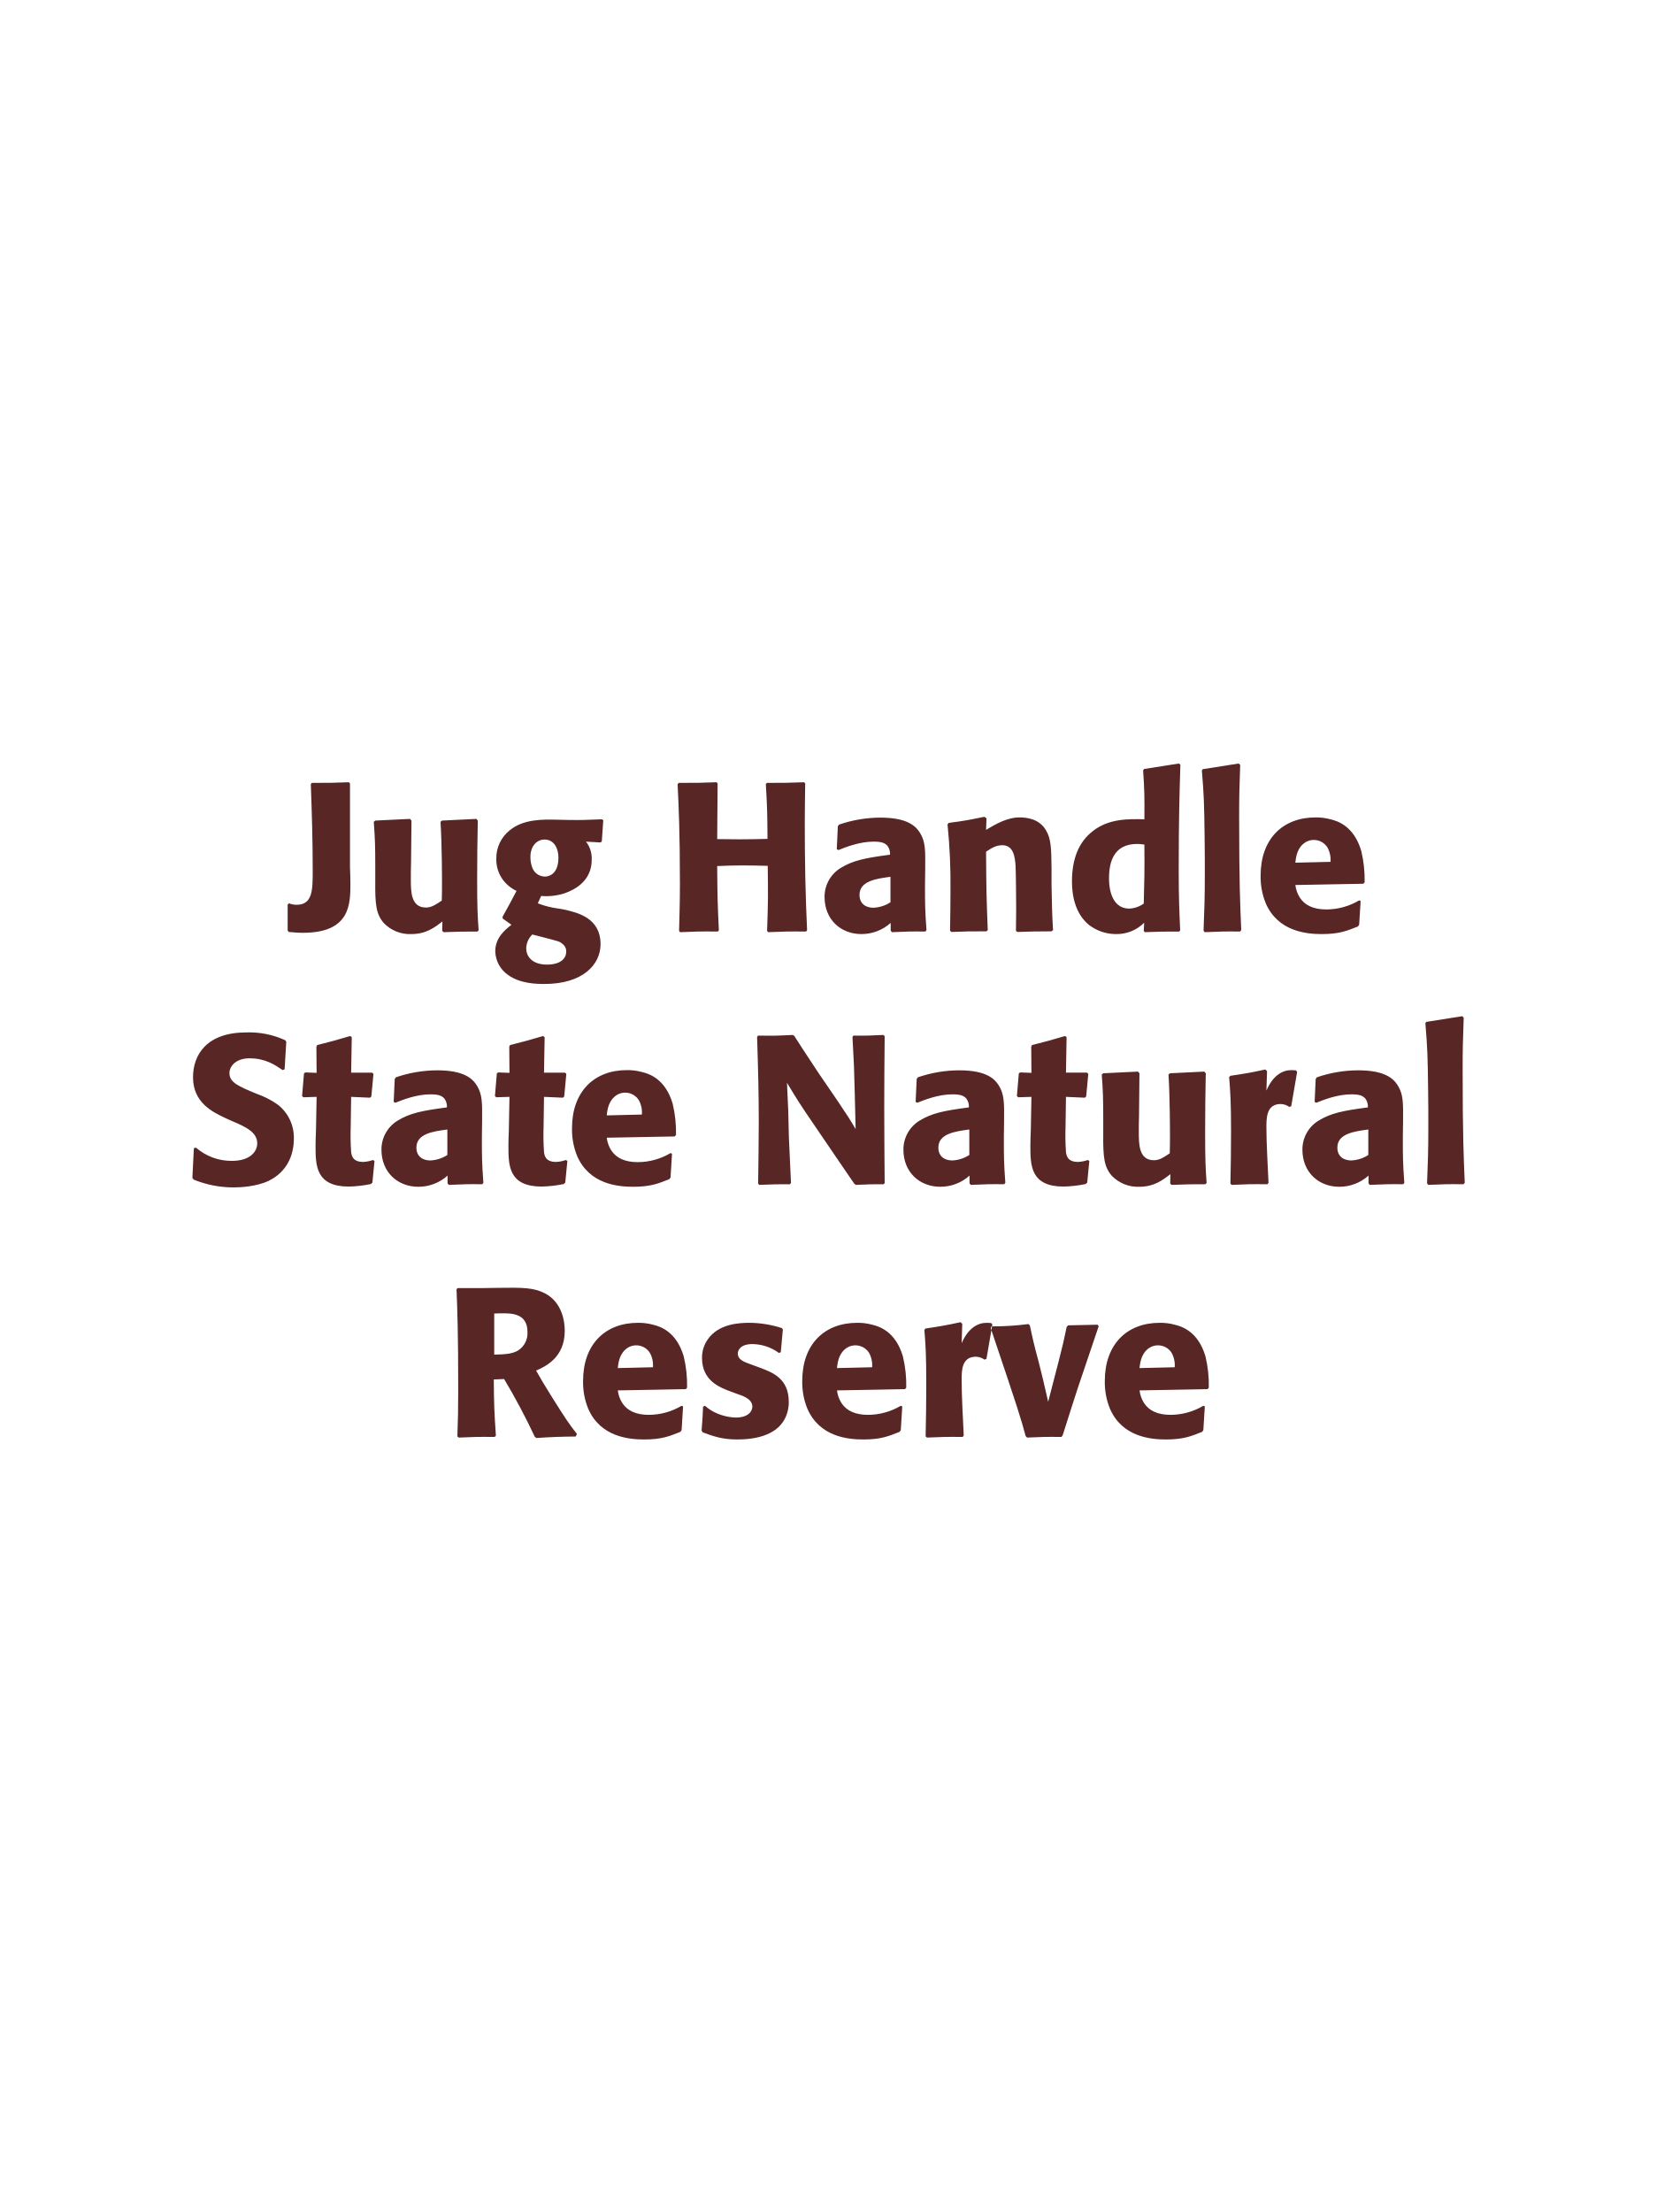
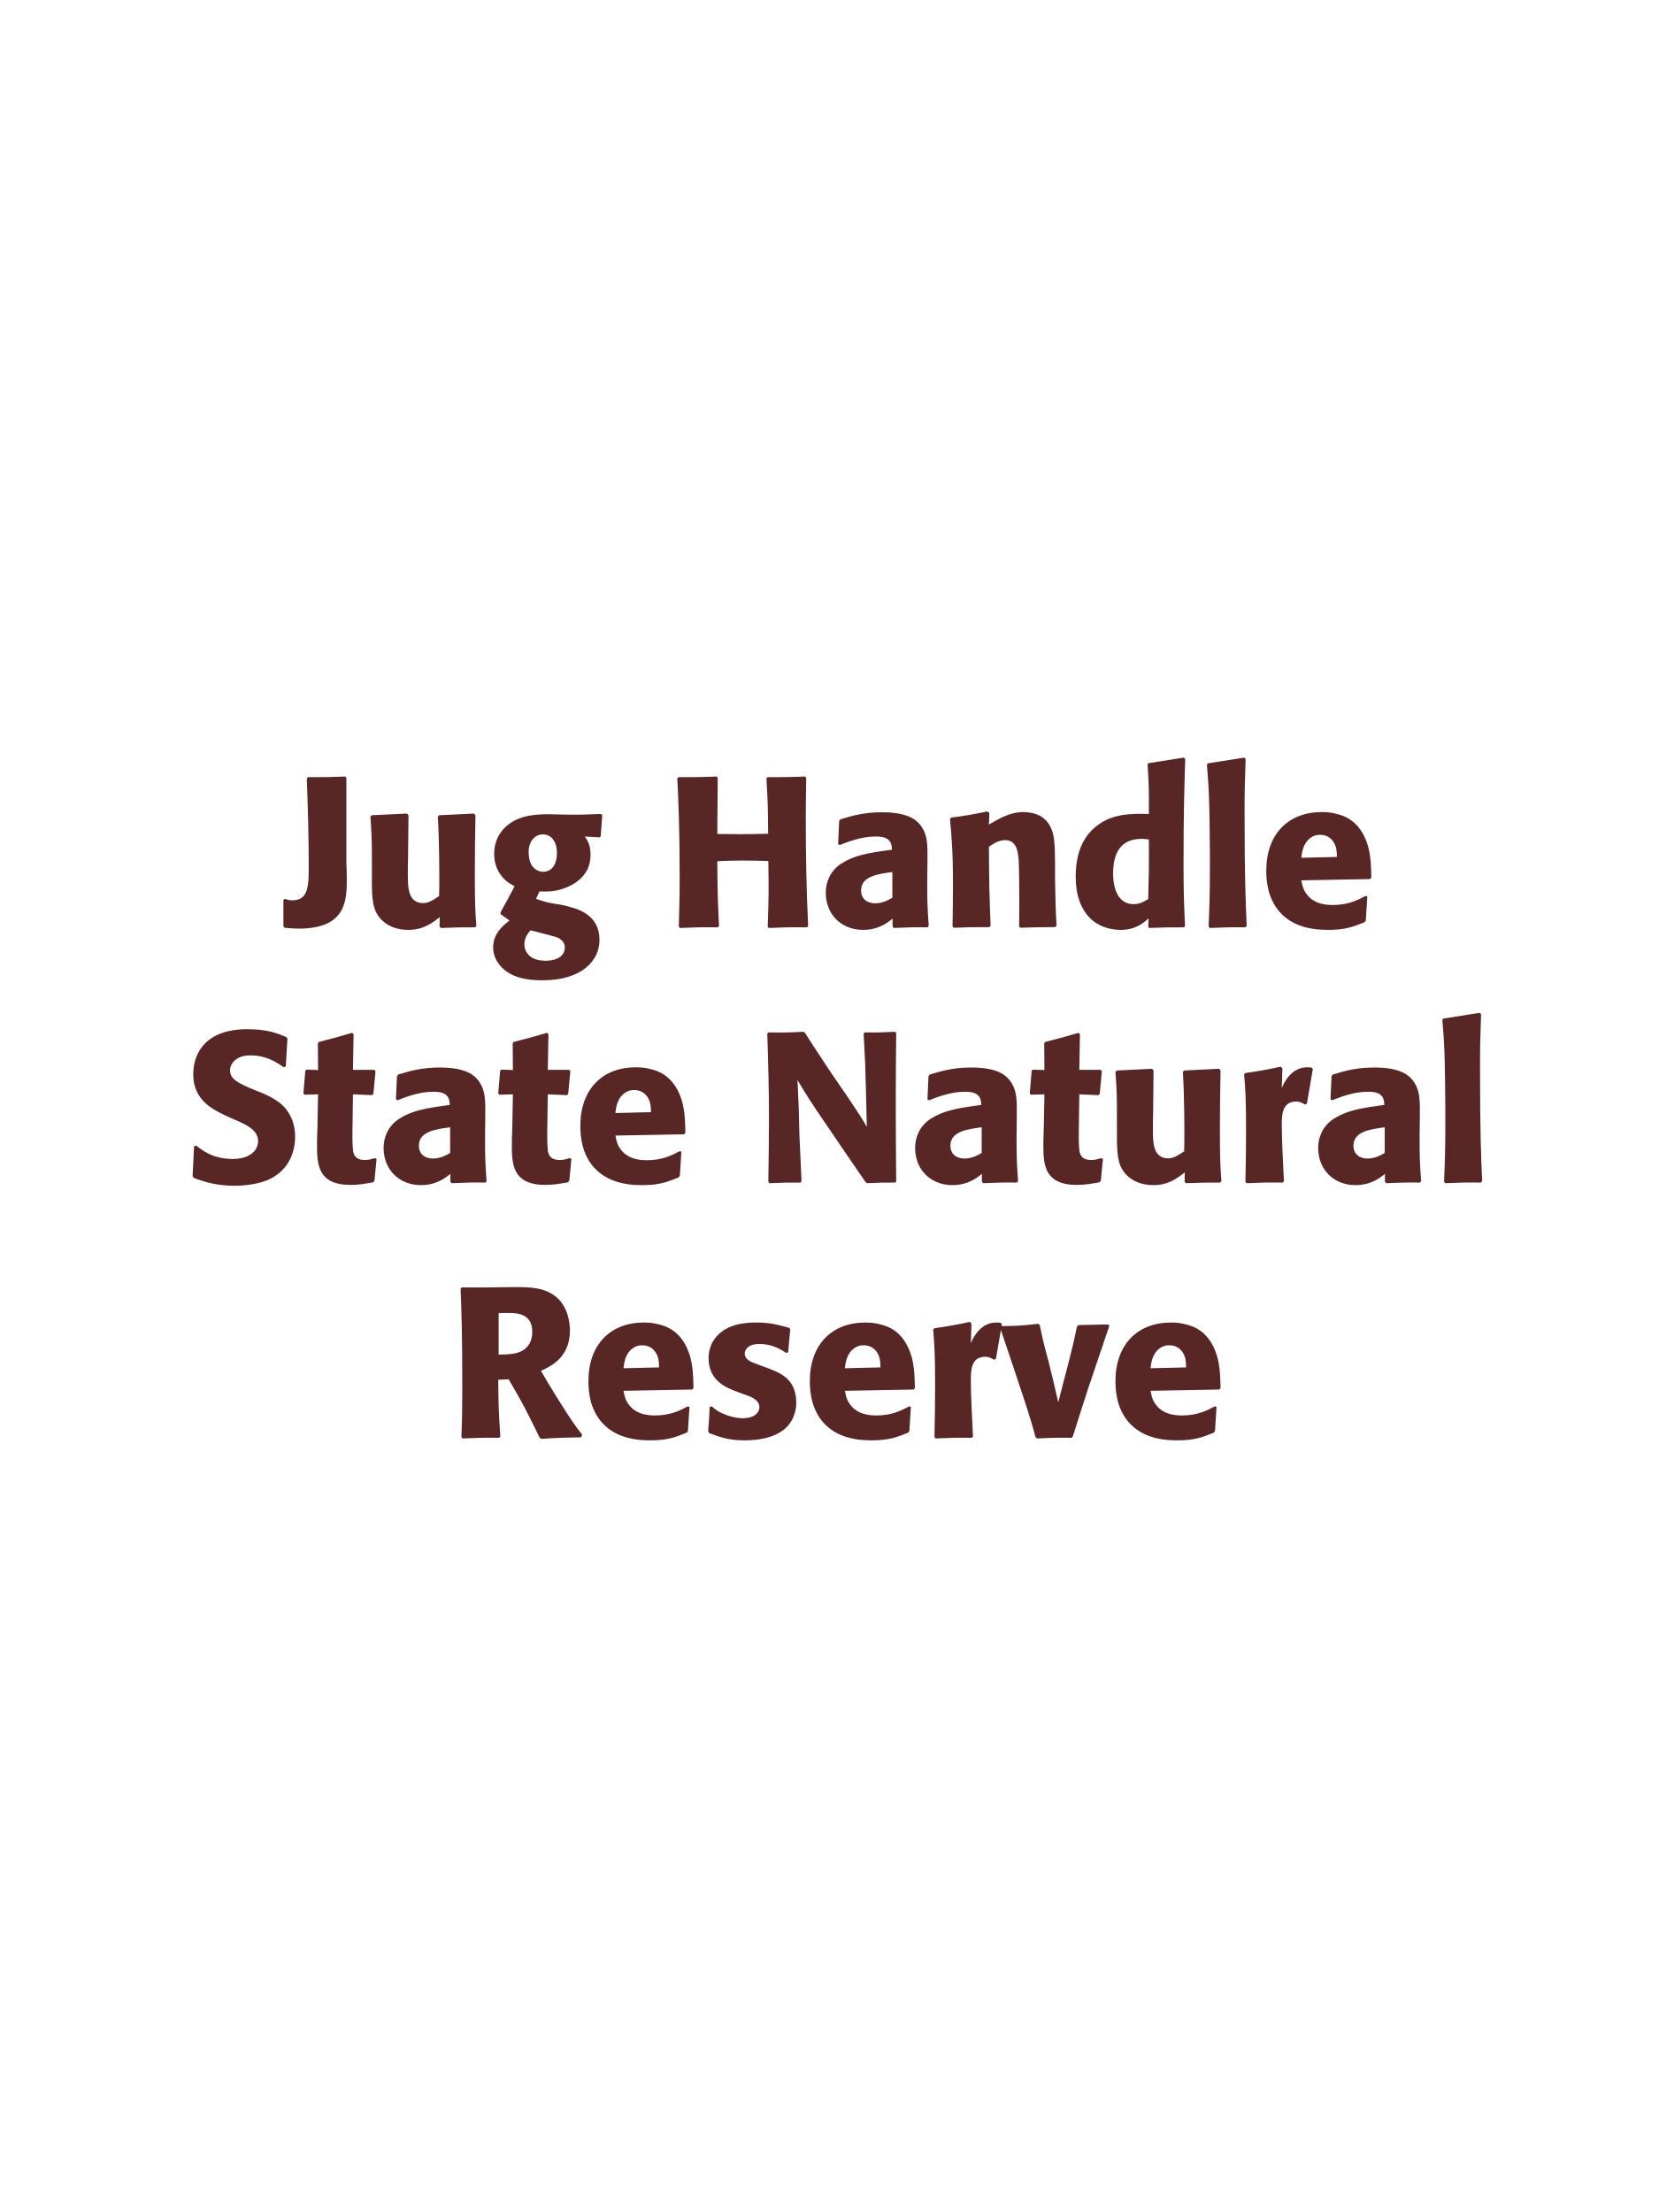
- <svg xmlns="http://www.w3.org/2000/svg" width="612" height="817" viewBox="0 0 612 817">
-   <defs>
-     <style>
-       .cls-1 {
-         fill: #592626;
-         fill-rule: evenodd;
-       }
-     </style>
-   </defs>
-   <path id="Jug_Handle_State_Natural_Reserve" data-name="Jug Handle State Natural Reserve" class="cls-1" d="M106.65,344.221c1.944,0.156,3.422.311,5.211,0.311,17.577,0,17.577-10.577,17.577-18.354,0-1.945-.078-3.889-0.156-5.833V289.391l-0.389-.467c-5.988.233-7.233,0.233-13.688,0.233l-0.389.467c0.389,11.044.7,20.61,0.7,31.887,0,7.156,0,12.677-5.988,12.677a8.152,8.152,0,0,1-2.8-.544l-0.467.467v9.566Zm69.3-41.764-12.677.622-0.545.467c0.545,8.788.545,21.232,0.545,22.476,0,2.256,0,3.5-.078,6.611-2.1,1.4-3.733,2.567-5.833,2.567-5.6,0-5.6-5.911-5.6-10.5,0-1.944,0-3.966.078-5.911l0.156-15.71-0.545-.622-12.833.622-0.544.467c0.467,6.533.544,8.71,0.544,16.565v5.445c-0.077,8.477.312,12.055,3.111,15.321A13.32,13.32,0,0,0,151.916,345c5.522,0,8.71-2.489,11.51-4.666l-0.077,3.5,0.544,0.467c5.678-.233,7.389-0.233,12.444-0.233l0.466-.467c-0.388-5.522-.544-8.477-0.544-18.588q0-10.967.233-21.932Zm23.957,28.465a21.828,21.828,0,0,0,8.71-1.011c4.045-1.4,9.955-4.744,9.955-12.288a10.176,10.176,0,0,0-2.1-6.767l5.366,0.311,0.467-.388L222.848,303l-0.467-.389c-5.988.234-7.622,0.311-12.521,0.234l-3.578-.078c-5.522-.156-12.91-0.311-17.966,3.888a13.051,13.051,0,0,0-4.977,10.5,12.593,12.593,0,0,0,2.255,7.544,13.35,13.35,0,0,0,5.211,4.355c-2.178,4.2-3.344,6.3-5.133,9.489v0.7l3.267,2.333c-2.334,1.789-5.989,4.744-5.989,9.8a10.964,10.964,0,0,0,4.822,8.788c4.355,3.111,10.266,3.267,13.3,3.267,14.233,0,20.766-7.156,20.766-14.7,0-9.8-8.555-11.666-13.611-12.832l-1.866-.312a32.685,32.685,0,0,1-7.7-1.944Zm6.377-14c-0.078,6.3-3.889,6.844-4.977,6.844a5.033,5.033,0,0,1-4.667-3.267,10.715,10.715,0,0,1-.7-4.044c0-3.889,2.333-6.377,5.211-6.377C204.727,310.079,206.36,313.5,206.282,316.923Zm-6.611,29.009c6.922,1.789,7,1.789,7.933,2.567a3.428,3.428,0,0,1,1.556,3.033c0,2.333-1.945,4.744-7.078,4.744-5.755,0-7.7-3.266-7.7-5.988a7.387,7.387,0,0,1,2.255-5.133Zm97.377-57.008c-6.222.233-7.233,0.233-13.766,0.233l-0.389.467c0.544,8.788.544,11.044,0.622,20.221-3.422.078-6.844,0.156-10.344,0.156-2.722,0-5.522-.078-8.244-0.078l0.155-20.532-0.388-.467c-5.989.233-7.156,0.233-13.922,0.233l-0.467.467c0.389,8.011.856,17.577,0.856,36.865,0,7-.156,10.81-0.311,17.343l0.389,0.467c5.677-.233,7.077-0.311,13.921-0.233l0.389-.467c-0.467-9.644-.544-12.444-0.622-23.721,3.422-.155,6.3-0.233,9.333-0.233,3.111,0,6.222.078,9.333,0.155,0.155,10.5.155,13.066-.234,24.032l0.389,0.467c5.833-.233,7.389-0.311,14-0.233l0.389-.467c-0.622-13.066-.855-26.054-0.855-39.12,0-5.444.078-9.1,0.155-15.088Zm44.722,31.965c0.078-7,.078-10.033-1.944-13.3-1.555-2.489-4.666-5.6-14.622-5.6a47.306,47.306,0,0,0-15.243,2.567l-0.467.622-0.389,8.477,0.622,0.311c2.723-1.089,7.778-3.111,12.989-3.111,2.877,0,4.044.467,5.055,1.478a4.9,4.9,0,0,1,1.011,3.344c-9.333,1.245-13.688,2.1-18.355,4.978a12.437,12.437,0,0,0-5.833,10.655c0,8.322,5.989,13.688,13.611,13.688a16.079,16.079,0,0,0,10.81-4.122v2.878l0.467,0.544c5.6-.233,7.311-0.311,12.366-0.233l0.389-.545c-0.544-7.621-.544-9.566-0.544-16.877Zm-12.832,12.366a12.6,12.6,0,0,1-6.3,2.022c-2.8,0-5.133-1.477-5.133-4.744,0-5.133,6.144-5.988,11.433-6.688v9.41Zm60.043,10.266c-0.389-6.844-.389-9.021-0.544-16.643v-6.067c-0.078-7.466-.156-11.044-2.1-14.232-2.411-4.045-6.844-4.667-9.644-4.667-4.744,0-8.866,2.489-12.444,4.589l0.156-4.278-0.778-.544c-5.989,1.244-7.311,1.478-13.144,2.255l-0.467.545a216.123,216.123,0,0,1,1.089,24.343c0,4.978-.077,9.955-0.155,14.933l0.466,0.466c5.6-.233,6.767-0.233,12.989-0.233l0.466-.467c-0.466-11.977-.544-15.01-0.622-28.932,1.633-1.088,3.5-2.411,5.989-2.411,4.277,0,4.666,4.589,4.9,7.389,0.155,2.567.233,13.222,0.233,16.177,0,2.644-.078,5.366-0.078,8.011l0.467,0.466c5.133-.155,6.455-0.233,12.677-0.233Zm46.978,0.078c-0.311-7-.544-11.666-0.544-21.854,0-20.533.311-29.01,0.622-39.276L435.492,282l-12.832,2.022-0.389.467c0.466,7.311.544,9.255,0.466,18.121-5.833-.155-13.143-0.311-19.054,4.356-5.444,4.2-7.7,10.655-7.7,18.665,0,6.067,1.633,12.133,6.222,15.944A16.4,16.4,0,0,0,412.394,345a14.248,14.248,0,0,0,10.266-4.2l-0.156,3.033,0.389,0.467c5.366-.233,6.844-0.233,12.677-0.233Zm-13.222-31.654c0.078,10.344,0,12.366-.233,21.777a9.836,9.836,0,0,1-5.288,1.866c-7.545,0-7.545-9.644-7.545-11.2,0-5.989,1.711-12.677,10.422-12.677A17.462,17.462,0,0,1,422.737,311.945Zm35.779,31.576c-0.389-8.944-.778-17.11-0.778-41.687,0-7.388.078-10.888,0.389-19.287L457.582,282l-13.3,2.1-0.311.467c0.778,9.488.856,12.055,1.011,24.654,0.078,4.589.078,9.177,0.078,13.766,0,8.4-.156,13.066-0.467,20.766l0.467,0.544c5.211-.233,7.311-0.311,12.988-0.233Zm43.554-10.966a23.761,23.761,0,0,1-12.132,3.345c-4.667,0-7.856-1.478-9.722-4.278a11,11,0,0,1-1.711-4.744l25.121-.467,0.466-.544a45.56,45.56,0,0,0-1.244-11.589c-2.722-9.177-8.711-11.044-11.355-11.666a19.933,19.933,0,0,0-5.522-.7c-12.21,0-20.3,8.011-20.3,21.466a25.873,25.873,0,0,0,1.867,10.188C472.05,344.066,482.627,345,488.227,345c6.455,0,9.255-1.167,13.377-2.8l0.466-.622,0.545-8.788Zm-23.565-13.921c0.233-2.411.778-5.678,3.733-7.544a5.968,5.968,0,0,1,8.088,1.866,9.5,9.5,0,0,1,1.167,5.367ZM94.71,403.956c-6.533-2.722-9.955-4.122-9.955-7.622,0-2.411,2.255-5.444,7.389-5.444,5.911,0,9.411,2.411,12.289,4.356l0.7-.312,0.622-10.188-0.389-.544a31.856,31.856,0,0,0-14.388-2.878c-14.622,0-19.677,8.244-19.677,16.566,0,9.411,7.311,12.833,11.666,14.933l2.567,1.166c5.366,2.256,9.488,4.2,9.488,8.322,0,2.955-2.566,6.455-9.333,6.455a19.84,19.84,0,0,1-13.3-4.9l-0.778.234-0.544,10.966,0.467,0.622c0.856,0.311,1.711.7,2.567,0.933a38.71,38.71,0,0,0,12.21,1.945c2.333,0,8.244-.234,12.91-2.411,6.533-3.189,9.333-9.1,9.333-15.711a15.415,15.415,0,0,0-5.833-12.366,31.569,31.569,0,0,0-5.989-3.344Zm43.011,24.5a11.669,11.669,0,0,1-3.578.7c-3.966,0-4.277-2.489-4.433-3.655a89.18,89.18,0,0,1-.155-9.411l0.155-10.966,7,0.311,0.467-.467,0.777-8.321-0.466-.467H129.71l0.234-13.066-0.545-.467c-5.288,1.556-6.688,1.945-12.21,3.344l-0.311.545,0.077,9.722-4.2-.156-0.466.389-0.7,8.322,0.467,0.466,4.9-.155-0.233,12.366c-0.078,1.944-.156,3.889-0.156,5.911,0,7.155.156,14.855,12.289,14.855a45.168,45.168,0,0,0,8.166-.934l0.544-.544,0.778-8.011Zm40.366-14.233c0.078-7,.078-10.032-1.944-13.3-1.556-2.489-4.667-5.6-14.622-5.6a47.345,47.345,0,0,0-15.244,2.567l-0.466.622-0.389,8.477,0.622,0.312c2.722-1.089,7.778-3.111,12.988-3.111,2.878,0,4.045.466,5.056,1.477a4.909,4.909,0,0,1,1.011,3.345c-9.333,1.244-13.688,2.1-18.355,4.977a12.437,12.437,0,0,0-5.833,10.655c0,8.322,5.989,13.688,13.61,13.688a16.074,16.074,0,0,0,10.811-4.122v2.878l0.467,0.544c5.6-.233,7.31-0.311,12.366-0.233l0.389-.544c-0.545-7.622-.545-9.567-0.545-16.877Zm-12.833,12.367a12.6,12.6,0,0,1-6.3,2.022c-2.8,0-5.133-1.478-5.133-4.745,0-5.133,6.144-5.988,11.432-6.688v9.411Zm43.711,1.866a11.669,11.669,0,0,1-3.577.7c-3.967,0-4.278-2.489-4.433-3.655a88.88,88.88,0,0,1-.156-9.411l0.156-10.966,7,0.311,0.467-.467,0.778-8.321-0.467-.467h-7.777l0.233-13.066-0.544-.467c-5.289,1.556-6.689,1.945-12.211,3.344l-0.311.545,0.078,9.722L184,396.1l-0.467.389-0.7,8.322,0.467,0.466,4.9-.155-0.234,12.366c-0.077,1.944-.155,3.889-0.155,5.911,0,7.155.155,14.855,12.288,14.855a45.168,45.168,0,0,0,8.166-.934l0.545-.544,0.778-8.011Zm38.733-2.566a23.773,23.773,0,0,1-12.133,3.344c-4.666,0-7.855-1.478-9.721-4.278a11,11,0,0,1-1.711-4.744l25.121-.467,0.466-.544a45.593,45.593,0,0,0-1.244-11.588c-2.722-9.178-8.711-11.044-11.355-11.666a19.9,19.9,0,0,0-5.522-.7c-12.211,0-20.3,8.01-20.3,21.465a25.893,25.893,0,0,0,1.866,10.189c4.511,10.5,15.089,11.432,20.688,11.432,6.456,0,9.255-1.166,13.377-2.8l0.467-.623,0.545-8.788Zm-23.565-13.922c0.233-2.411.777-5.677,3.733-7.544a5.967,5.967,0,0,1,8.088,1.867,9.5,9.5,0,0,1,1.167,5.366Zm102.2-29.71c-4.9.234-6.222,0.311-11.044,0.234l-0.389.466,0.545,10.5,0.311,10.733,0.311,12.832c-2.256-3.811-2.645-4.433-6.611-10.344l-7.078-10.344c-5.833-8.866-7-10.577-8.944-13.688l-0.544-.389c-6.144.311-7.155,0.311-12.833,0.234l-0.389.466c0.389,12.055.623,21,.623,31.421,0,7.622-.156,15.244-0.234,22.788l0.389,0.466c5.211-.233,6.844-0.233,11.355-0.233l0.389-.467L291.41,419.9l-0.233-9.566-0.467-10.422c3.656,6.066,4.9,8.089,10.189,15.788l7.777,11.433,6.922,10.111,0.544,0.388c4.745-.233,6.145-0.233,10.267-0.233l0.389-.389c-0.078-11.277-.156-18.9-0.156-28.232,0-8.71.078-17.343,0.156-26.054ZM370.9,414.222c0.078-7,.078-10.032-1.944-13.3-1.556-2.489-4.667-5.6-14.622-5.6a47.333,47.333,0,0,0-15.243,2.567l-0.467.622-0.389,8.477,0.622,0.312c2.722-1.089,7.778-3.111,12.988-3.111,2.878,0,4.045.466,5.056,1.477a4.9,4.9,0,0,1,1.011,3.345c-9.333,1.244-13.688,2.1-18.355,4.977a12.437,12.437,0,0,0-5.833,10.655c0,8.322,5.989,13.688,13.611,13.688a16.074,16.074,0,0,0,10.81-4.122v2.878l0.467,0.544c5.6-.233,7.311-0.311,12.366-0.233l0.389-.544c-0.545-7.622-.545-9.567-0.545-16.877Zm-12.833,12.367a12.6,12.6,0,0,1-6.3,2.022c-2.8,0-5.133-1.478-5.133-4.745,0-5.133,6.144-5.988,11.432-6.688v9.411Zm43.712,1.866a11.68,11.68,0,0,1-3.578.7c-3.967,0-4.278-2.489-4.433-3.655a88.88,88.88,0,0,1-.156-9.411l0.156-10.966,7,0.311,0.467-.467,0.778-8.321-0.467-.467h-7.777L394,383.113l-0.544-.467c-5.289,1.556-6.689,1.945-12.211,3.344l-0.311.545,0.078,9.722-4.2-.156-0.467.389-0.7,8.322,0.467,0.466,4.9-.155-0.233,12.366c-0.078,1.944-.156,3.889-0.156,5.911,0,7.155.156,14.855,12.288,14.855a45.19,45.19,0,0,0,8.167-.934l0.544-.544,0.778-8.011Zm43.088-32.665-12.677.622-0.545.467c0.545,8.788.545,21.232,0.545,22.477,0,2.255,0,3.5-.078,6.61-2.1,1.4-3.733,2.567-5.833,2.567-5.6,0-5.6-5.911-5.6-10.5,0-1.944,0-3.966.078-5.91l0.155-15.711-0.544-.622-12.833.622-0.544.467c0.466,6.533.544,8.711,0.544,16.566v5.444c-0.078,8.477.311,12.055,3.111,15.321a13.32,13.32,0,0,0,10.188,4.122c5.522,0,8.711-2.488,11.511-4.666l-0.078,3.5,0.545,0.466c5.677-.233,7.388-0.233,12.444-0.233l0.466-.467c-0.389-5.521-.544-8.477-0.544-18.588q0-10.965.233-21.932Zm32.123,12.755,2.177-12.677-0.466-.545c-0.545,0-1.089-.077-1.634-0.077-3.188,0-6.766,1.788-9.255,7.544l0.234-7.156-0.623-.622c-5.755,1.245-7.233,1.478-12.91,2.333l-0.467.467c0.467,5.833.7,9.333,0.7,20.144,0,6.377-.078,12.755-0.233,19.21l0.467,0.466c5.755-.233,7-0.311,13.221-0.233l0.389-.544c-0.311-6.3-.778-15.088-0.778-20.455,0-3.5,0-8.633,5.289-8.633a5.826,5.826,0,0,1,3.189,1.089Zm41.3,5.677c0.078-7,.078-10.032-1.944-13.3-1.556-2.489-4.667-5.6-14.622-5.6a47.345,47.345,0,0,0-15.244,2.567l-0.466.622-0.389,8.477,0.622,0.312c2.722-1.089,7.777-3.111,12.988-3.111,2.878,0,4.045.466,5.056,1.477a4.909,4.909,0,0,1,1.011,3.345c-9.333,1.244-13.688,2.1-18.355,4.977a12.437,12.437,0,0,0-5.833,10.655c0,8.322,5.989,13.688,13.61,13.688a16.074,16.074,0,0,0,10.811-4.122v2.878L506,437.632c5.6-.233,7.31-0.311,12.366-0.233l0.389-.544c-0.545-7.622-.545-9.567-0.545-16.877Zm-12.833,12.367a12.6,12.6,0,0,1-6.3,2.022c-2.8,0-5.134-1.478-5.134-4.745,0-5.133,6.145-5.988,11.433-6.688v9.411Zm35.623,10.266c-0.389-8.944-.778-17.111-0.778-41.687,0-7.389.078-10.889,0.389-19.288l-0.544-.545-13.3,2.1-0.311.467c0.778,9.488.856,12.055,1.011,24.654,0.078,4.589.078,9.178,0.078,13.766,0,8.4-.156,13.066-0.467,20.766l0.467,0.544c5.211-.233,7.311-0.311,12.988-0.233Zm-354.861,72.49a236.851,236.851,0,0,1,11.355,21.387l0.622,0.389c2.411-.155,4.744-0.311,7.155-0.389s4.9-.155,7.311-0.155l0.466-.933c-2.955-3.811-3.811-4.978-9.41-13.922-2.489-3.966-3.733-6.066-5.678-9.488,3.5-1.556,10.578-4.822,10.578-14.7,0-3.422-.934-10.5-7.311-13.843-4.044-2.1-8.244-2.178-17.344-2.023l-5.444.078h-9.488l-0.389.467c0.311,7.855.622,15.944,0.622,37.1,0,7.233-.078,10.733-0.311,17.188l0.466,0.467c5.678-.234,6.922-0.311,13.3-0.234l0.466-.466c-0.622-9.022-.7-11.511-0.777-20.766Zm-3.656-24.188c1.089-.078,2.178-0.078,3.267-0.078,3.033,0,9.022,0,9.022,6.844a7.565,7.565,0,0,1-3.423,6.844c-2.177,1.322-4.977,1.478-8.866,1.556V485.157Zm69.221,34.065a23.772,23.772,0,0,1-12.132,3.344c-4.667,0-7.855-1.478-9.722-4.277a11,11,0,0,1-1.711-4.745l25.121-.466,0.467-.545a45.6,45.6,0,0,0-1.245-11.588c-2.722-9.177-8.71-11.044-11.355-11.666a19.9,19.9,0,0,0-5.522-.7c-12.21,0-20.3,8.011-20.3,21.466a25.873,25.873,0,0,0,1.867,10.188c4.511,10.5,15.088,11.433,20.688,11.433,6.455,0,9.255-1.167,13.377-2.8l0.466-.622,0.545-8.789ZM228.216,505.3c0.233-2.411.778-5.677,3.733-7.544a5.971,5.971,0,0,1,8.089,1.867,9.507,9.507,0,0,1,1.166,5.366Zm49.077-1.4c-2.644-.933-4.744-1.788-4.744-3.966,0-.933.622-3.5,5.444-3.5a16.868,16.868,0,0,1,9.722,3.267l0.7-.234,0.778-8.477-0.389-.467a39.608,39.608,0,0,0-11.9-1.944c-3.811,0-11.433.311-15.477,6.144a11.684,11.684,0,0,0-2.1,6.844c0,8.322,6.455,10.811,10.11,12.211l2.956,1.089c2.1,0.7,5.522,1.866,5.522,4.666,0,1.944-1.789,4.044-6.145,4.044a19.473,19.473,0,0,1-8.244-2.177,17.236,17.236,0,0,1-3.111-2.178l-0.7.311c-0.156,4.044-.234,4.9-0.545,8.788l0.389,0.7c3.811,1.4,7.077,2.645,12.755,2.645,5.911,0,17.577-1.089,18.977-12.211a13.139,13.139,0,0,0,.078-1.711c0-8.555-5.989-10.81-10.267-12.444Zm55.455,15.322a23.773,23.773,0,0,1-12.133,3.344c-4.666,0-7.855-1.478-9.721-4.277a11,11,0,0,1-1.711-4.745l25.121-.466,0.466-.545a45.6,45.6,0,0,0-1.244-11.588c-2.722-9.177-8.711-11.044-11.355-11.666a19.9,19.9,0,0,0-5.522-.7c-12.211,0-20.3,8.011-20.3,21.466a25.891,25.891,0,0,0,1.866,10.188c4.511,10.5,15.089,11.433,20.688,11.433,6.456,0,9.255-1.167,13.377-2.8l0.467-.622,0.545-8.789ZM309.183,505.3c0.233-2.411.777-5.677,3.733-7.544A5.97,5.97,0,0,1,321,499.623a9.5,9.5,0,0,1,1.167,5.366Zm55.221-3.422,2.178-12.677-0.467-.544c-0.544,0-1.089-.078-1.633-0.078-3.189,0-6.766,1.789-9.255,7.544l0.233-7.155-0.622-.622c-5.755,1.244-7.233,1.477-12.91,2.333l-0.467.466c0.467,5.834.7,9.333,0.7,20.144,0,6.377-.078,12.755-0.233,19.21l0.466,0.467c5.755-.234,7-0.311,13.222-0.234l0.389-.544c-0.311-6.3-.778-15.088-0.778-20.455,0-3.5,0-8.632,5.289-8.632a5.821,5.821,0,0,1,3.188,1.088ZM392.56,530.11c2.489-7.777,3.966-12.6,5.6-17.5,2.1-6.3,5.522-16.41,7.7-22.788l-0.389-.544-10.888.233-0.544.545c-1.089,5.21-1.323,6.3-2.878,12.366l-3.967,15.321-1.944-8.4-1.478-5.989c-1.944-7.233-2.255-8.711-3.344-13.844l-0.544-.466a102.367,102.367,0,0,1-13.611.855l-0.311.622c10.344,30.643,11.2,33.521,12.911,39.9l0.544,0.545c5.055-.234,7.077-0.311,12.677-0.234Zm51.955-10.888a23.776,23.776,0,0,1-12.133,3.344c-4.666,0-7.855-1.478-9.722-4.277a11.018,11.018,0,0,1-1.711-4.745l25.121-.466,0.467-.545a45.643,45.643,0,0,0-1.244-11.588c-2.723-9.177-8.711-11.044-11.355-11.666a19.9,19.9,0,0,0-5.522-.7c-12.211,0-20.3,8.011-20.3,21.466a25.891,25.891,0,0,0,1.866,10.188c4.511,10.5,15.088,11.433,20.688,11.433,6.455,0,9.255-1.167,13.377-2.8l0.467-.622,0.544-8.789ZM420.949,505.3c0.234-2.411.778-5.677,3.733-7.544a5.971,5.971,0,0,1,8.089,1.867,9.5,9.5,0,0,1,1.167,5.366Z" />
+ <svg xmlns="http://www.w3.org/2000/svg" width="975" height="1300" viewBox="0 0 975 1300">
+   <path fill-rule="nonzero" fill="rgb(34.902%, 14.902%, 14.902%)" fill-opacity="1" d="M 167.188 545.25 C 170.312 545.5 172.688 545.75 175.562 545.75 C 203.812 545.75 203.812 528.75 203.812 516.25 C 203.812 513.125 203.688 510 203.562 506.875 L 203.562 457.125 L 202.938 456.375 C 193.312 456.75 191.312 456.75 180.938 456.75 L 180.312 457.5 C 180.938 475.25 181.438 490.625 181.438 508.75 C 181.438 520.25 181.438 529.125 171.812 529.125 C 169.938 529.125 168.938 528.75 167.312 528.25 L 166.562 529 L 166.562 544.375 Z M 278.562 478.125 L 258.188 479.125 L 257.312 479.875 C 258.188 494 258.188 514 258.188 516 C 258.188 519.625 258.188 521.625 258.062 526.625 C 254.688 528.875 252.062 530.75 248.688 530.75 C 239.688 530.75 239.688 521.25 239.688 513.875 C 239.688 510.75 239.688 507.5 239.812 504.375 L 240.062 479.125 L 239.188 478.125 L 218.562 479.125 L 217.688 479.875 C 218.438 490.375 218.562 493.875 218.562 506.5 L 218.562 515.25 C 218.438 528.875 219.062 534.625 223.562 539.875 C 227.688 544.5 233.688 546.5 239.938 546.5 C 248.812 546.5 253.938 542.5 258.438 539 L 258.312 544.625 L 259.188 545.375 C 268.312 545 271.062 545 279.188 545 L 279.938 544.25 C 279.312 535.375 279.062 530.625 279.062 514.375 C 279.062 502.625 279.188 490.875 279.438 479.125 Z M 317.062 523.875 C 321.062 524 325.062 524.25 331.062 522.25 C 337.562 520 347.062 514.625 347.062 502.5 C 347.062 496.5 345.312 494 343.688 491.625 L 352.312 492.125 L 353.062 491.5 L 353.938 479 L 353.188 478.375 C 343.562 478.75 340.938 478.875 333.062 478.75 L 327.312 478.625 C 318.438 478.375 306.562 478.125 298.438 484.875 C 295.688 487 290.438 492.375 290.438 501.75 C 290.438 506.75 291.812 510.75 294.062 513.875 C 296.812 517.75 299.312 519.125 302.438 520.875 C 298.938 527.625 297.062 531 294.188 536.125 L 294.188 537.25 L 299.438 541 C 295.688 543.875 289.812 548.625 289.812 556.75 C 289.812 562.5 292.938 567.5 297.562 570.875 C 304.562 575.875 314.062 576.125 318.938 576.125 C 341.812 576.125 352.312 564.625 352.312 552.5 C 352.312 536.75 338.562 533.75 330.438 531.875 L 327.438 531.375 C 321.312 530.375 319.938 530 315.062 528.25 L 317.062 523.875 M 327.312 501.375 C 327.188 511.5 321.062 512.375 319.312 512.375 C 318.312 512.375 313.938 512.125 311.812 507.125 C 310.688 504.5 310.688 501.5 310.688 500.625 C 310.688 494.375 314.438 490.375 319.062 490.375 C 324.812 490.375 327.438 495.875 327.312 501.375 M 316.688 548 C 327.812 550.875 327.938 550.875 329.438 552.125 C 330.688 553 331.938 554.375 331.938 557 C 331.938 560.75 328.812 564.625 320.562 564.625 C 311.312 564.625 308.188 559.375 308.188 555 C 308.188 550.875 310.312 548.5 311.812 546.75 Z M 473.188 456.375 C 463.188 456.75 461.562 456.75 451.062 456.75 L 450.438 457.5 C 451.312 471.625 451.312 475.25 451.438 490 C 445.938 490.125 440.438 490.25 434.812 490.25 C 430.438 490.25 425.938 490.125 421.562 490.125 L 421.812 457.125 L 421.188 456.375 C 411.562 456.75 409.688 456.75 398.812 456.75 L 398.062 457.5 C 398.688 470.375 399.438 485.75 399.438 516.75 C 399.438 528 399.188 534.125 398.938 544.625 L 399.562 545.375 C 408.688 545 410.938 544.875 421.938 545 L 422.562 544.25 C 421.812 528.75 421.688 524.25 421.562 506.125 C 427.062 505.875 431.688 505.75 436.562 505.75 C 441.562 505.75 446.562 505.875 451.562 506 C 451.812 522.875 451.812 527 451.188 544.625 L 451.812 545.375 C 461.188 545 463.688 544.875 474.312 545 L 474.938 544.25 C 473.938 523.25 473.562 502.375 473.562 481.375 C 473.562 472.625 473.688 466.75 473.812 457.125 Z M 545.062 507.75 C 545.188 496.5 545.188 491.625 541.938 486.375 C 539.438 482.375 534.438 477.375 518.438 477.375 C 507.688 477.375 501.062 479.375 493.938 481.5 L 493.188 482.5 L 492.562 496.125 L 493.562 496.625 C 497.938 494.875 506.062 491.625 514.438 491.625 C 519.062 491.625 520.938 492.375 522.562 494 C 523.812 495.25 524.188 497.5 524.188 499.375 C 509.188 501.375 502.188 502.75 494.688 507.375 C 487.688 511.75 485.312 518.875 485.312 524.5 C 485.312 537.875 494.938 546.5 507.188 546.5 C 516.562 546.5 521.938 542 524.562 539.875 L 524.562 544.5 L 525.312 545.375 C 534.312 545 537.062 544.875 545.188 545 L 545.812 544.125 C 544.938 531.875 544.938 528.75 544.938 517 L 545.062 507.75 M 524.438 527.625 C 521.812 529.125 518.438 530.875 514.312 530.875 C 509.812 530.875 506.062 528.5 506.062 523.25 C 506.062 515 515.938 513.625 524.438 512.5 Z M 620.938 544.125 C 620.312 533.125 620.312 529.625 620.062 517.375 L 620.062 507.625 C 619.938 495.625 619.812 489.875 616.688 484.75 C 612.812 478.25 605.688 477.25 601.188 477.25 C 593.562 477.25 586.938 481.25 581.188 484.625 L 581.438 477.75 L 580.188 476.875 C 570.562 478.875 568.438 479.25 559.062 480.5 L 558.312 481.375 C 559.312 492.25 560.062 500.125 560.062 520.5 C 560.062 528.5 559.938 536.5 559.812 544.5 L 560.562 545.25 C 569.562 544.875 571.438 544.875 581.438 544.875 L 582.188 544.125 C 581.438 524.875 581.312 520 581.188 497.625 C 583.812 495.875 586.812 493.75 590.812 493.75 C 597.688 493.75 598.312 501.125 598.688 505.625 C 598.938 509.75 599.062 526.875 599.062 531.625 C 599.062 535.875 598.938 540.25 598.938 544.5 L 599.688 545.25 C 607.938 545 610.062 544.875 620.062 544.875 Z M 696.438 544.25 C 695.938 533 695.562 525.5 695.562 509.125 C 695.562 476.125 696.062 462.5 696.562 446 L 695.688 445.25 L 675.062 448.5 L 674.438 449.25 C 675.188 461 675.312 464.125 675.188 478.375 C 665.812 478.125 654.062 477.875 644.562 485.375 C 635.812 492.125 632.188 502.5 632.188 515.375 C 632.188 525.125 634.812 534.875 642.188 541 C 647.688 545.5 654.438 546.5 658.562 546.5 C 667.438 546.5 672.062 542.375 675.062 539.75 L 674.812 544.625 L 675.438 545.375 C 684.062 545 686.438 545 695.812 545 L 696.438 544.25 M 675.188 493.375 C 675.312 510 675.188 513.25 674.812 528.375 C 672.312 529.875 669.812 531.375 666.312 531.375 C 654.188 531.375 654.188 515.875 654.188 513.375 C 654.188 503.75 656.938 493 670.938 493 C 672.312 493 673.438 493.125 675.188 493.375 Z M 732.688 544.125 C 732.062 529.75 731.438 516.625 731.438 477.125 C 731.438 465.25 731.562 459.625 732.062 446.125 L 731.188 445.25 L 709.812 448.625 L 709.312 449.375 C 710.562 464.625 710.688 468.75 710.938 489 C 711.062 496.375 711.062 503.75 711.062 511.125 C 711.062 524.625 710.812 532.125 710.312 544.5 L 711.062 545.375 C 719.438 545 722.812 544.875 731.938 545 Z M 802.688 526.5 C 797.938 529 792.312 531.875 783.188 531.875 C 775.688 531.875 770.562 529.5 767.562 525 C 765.688 522.375 765.312 519.875 764.812 517.375 L 805.188 516.625 L 805.938 515.75 C 805.812 509.625 805.688 503.375 803.938 497.125 C 799.562 482.375 789.938 479.375 785.688 478.375 C 782.562 477.5 779.688 477.25 776.812 477.25 C 757.188 477.25 744.188 490.125 744.188 511.75 C 744.188 517.625 745.188 523.75 747.188 528.125 C 754.438 545 771.438 546.5 780.438 546.5 C 790.812 546.5 795.312 544.625 801.938 542 L 802.688 541 L 803.562 526.875 L 802.688 526.5 M 764.812 504.125 C 765.188 500.25 766.062 495 770.812 492 C 772.312 491 774.062 490.625 775.812 490.625 C 779.938 490.625 782.438 492.75 783.812 495 C 785.562 497.75 785.688 500.75 785.688 503.625 Z M 809.938 545 " />
+   <path fill-rule="nonzero" fill="rgb(34.902%, 14.902%, 14.902%)" fill-opacity="1" d="M 151.188 641.25 C 140.688 636.875 135.188 634.625 135.188 629 C 135.188 625.125 138.812 620.25 147.062 620.25 C 156.562 620.25 162.188 624.125 166.812 627.25 L 167.938 626.75 L 168.938 610.375 L 168.312 609.5 C 162.938 607.25 157.312 604.875 145.188 604.875 C 121.688 604.875 113.562 618.125 113.562 631.5 C 113.562 646.625 125.312 652.125 132.312 655.5 L 136.438 657.375 C 145.062 661 151.688 664.125 151.688 670.75 C 151.688 675.5 147.562 681.125 136.688 681.125 C 125.312 681.125 118.938 676.125 115.312 673.25 L 114.062 673.625 L 113.188 691.25 L 113.938 692.25 C 115.312 692.75 116.688 693.375 118.062 693.75 C 120.938 694.75 128.312 696.875 137.688 696.875 C 141.438 696.875 150.938 696.5 158.438 693 C 168.938 687.875 173.438 678.375 173.438 667.75 C 173.438 660.625 170.688 653 164.062 647.875 C 160.688 645.375 157.438 643.875 154.438 642.5 Z M 220.312 680.625 C 218.188 681.25 216.688 681.75 214.562 681.75 C 208.188 681.75 207.688 677.75 207.438 675.875 C 207.062 672.625 207.062 665.75 207.188 660.75 L 207.438 643.125 L 218.688 643.625 L 219.438 642.875 L 220.688 629.5 L 219.938 628.75 L 207.438 628.75 L 207.812 607.75 L 206.938 607 C 198.438 609.5 196.188 610.125 187.312 612.375 L 186.812 613.25 L 186.938 628.875 L 180.188 628.625 L 179.438 629.25 L 178.312 642.625 L 179.062 643.375 L 186.938 643.125 L 186.562 663 C 186.438 666.125 186.312 669.25 186.312 672.5 C 186.312 684 186.562 696.375 206.062 696.375 C 210.938 696.375 214.812 695.625 219.188 694.875 L 220.062 694 L 221.312 681.125 Z M 285.188 657.75 C 285.312 646.5 285.312 641.625 282.062 636.375 C 279.562 632.375 274.562 627.375 258.562 627.375 C 247.812 627.375 241.188 629.375 234.062 631.5 L 233.312 632.5 L 232.688 646.125 L 233.688 646.625 C 238.062 644.875 246.188 641.625 254.562 641.625 C 259.188 641.625 261.062 642.375 262.688 644 C 263.938 645.25 264.312 647.5 264.312 649.375 C 249.312 651.375 242.312 652.75 234.812 657.375 C 227.812 661.75 225.438 668.875 225.438 674.5 C 225.438 687.875 235.062 696.5 247.312 696.5 C 256.688 696.5 262.062 692 264.688 689.875 L 264.688 694.5 L 265.438 695.375 C 274.438 695 277.188 694.875 285.312 695 L 285.938 694.125 C 285.062 681.875 285.062 678.75 285.062 667 L 285.188 657.75 M 264.562 677.625 C 261.938 679.125 258.562 680.875 254.438 680.875 C 249.938 680.875 246.188 678.5 246.188 673.25 C 246.188 665 256.062 663.625 264.562 662.5 Z M 334.812 680.625 C 332.688 681.25 331.188 681.75 329.062 681.75 C 322.688 681.75 322.188 677.75 321.938 675.875 C 321.562 672.625 321.562 665.75 321.688 660.75 L 321.938 643.125 L 333.188 643.625 L 333.938 642.875 L 335.188 629.5 L 334.438 628.75 L 321.938 628.75 L 322.312 607.75 L 321.438 607 C 312.938 609.5 310.688 610.125 301.812 612.375 L 301.312 613.25 L 301.438 628.875 L 294.688 628.625 L 293.938 629.25 L 292.812 642.625 L 293.562 643.375 L 301.438 643.125 L 301.062 663 C 300.938 666.125 300.812 669.25 300.812 672.5 C 300.812 684 301.062 696.375 320.562 696.375 C 325.438 696.375 329.312 695.625 333.688 694.875 L 334.562 694 L 335.812 681.125 Z M 399.562 676.5 C 394.812 679 389.188 681.875 380.062 681.875 C 372.562 681.875 367.438 679.5 364.438 675 C 362.562 672.375 362.188 669.875 361.688 667.375 L 402.062 666.625 L 402.812 665.75 C 402.688 659.625 402.562 653.375 400.812 647.125 C 396.438 632.375 386.812 629.375 382.562 628.375 C 379.438 627.5 376.562 627.25 373.688 627.25 C 354.062 627.25 341.062 640.125 341.062 661.75 C 341.062 667.625 342.062 673.75 344.062 678.125 C 351.312 695 368.312 696.5 377.312 696.5 C 387.688 696.5 392.188 694.625 398.812 692 L 399.562 691 L 400.438 676.875 L 399.562 676.5 M 361.688 654.125 C 362.062 650.25 362.938 645 367.688 642 C 369.188 641 370.938 640.625 372.688 640.625 C 376.812 640.625 379.312 642.75 380.688 645 C 382.438 647.75 382.562 650.75 382.562 653.625 Z M 525.938 606.375 C 518.062 606.75 515.938 606.875 508.188 606.75 L 507.562 607.5 L 508.438 624.375 L 508.938 641.625 L 509.438 662.25 C 505.812 656.125 505.188 655.125 498.812 645.625 L 487.438 629 C 478.062 614.75 476.188 612 473.062 607 L 472.188 606.375 C 462.312 606.875 460.688 606.875 451.562 606.75 L 450.938 607.5 C 451.562 626.875 451.938 641.25 451.938 658 C 451.938 670.25 451.688 682.5 451.562 694.625 L 452.188 695.375 C 460.562 695 463.188 695 470.438 695 L 471.062 694.25 L 469.812 666.875 L 469.438 651.5 L 468.688 634.75 C 474.562 644.5 476.562 647.75 485.062 660.125 L 497.562 678.5 L 508.688 694.75 L 509.562 695.375 C 517.188 695 519.438 695 526.062 695 L 526.688 694.375 C 526.562 676.25 526.438 664 526.438 649 C 526.438 635 526.562 621.125 526.688 607.125 Z M 597.562 657.75 C 597.688 646.5 597.688 641.625 594.438 636.375 C 591.938 632.375 586.938 627.375 570.938 627.375 C 560.188 627.375 553.562 629.375 546.438 631.5 L 545.688 632.5 L 545.062 646.125 L 546.062 646.625 C 550.438 644.875 558.562 641.625 566.938 641.625 C 571.562 641.625 573.438 642.375 575.062 644 C 576.312 645.25 576.688 647.5 576.688 649.375 C 561.688 651.375 554.688 652.75 547.188 657.375 C 540.188 661.75 537.812 668.875 537.812 674.5 C 537.812 687.875 547.438 696.5 559.688 696.5 C 569.062 696.5 574.438 692 577.062 689.875 L 577.062 694.5 L 577.812 695.375 C 586.812 695 589.562 694.875 597.688 695 L 598.312 694.125 C 597.438 681.875 597.438 678.75 597.438 667 L 597.562 657.75 M 576.938 677.625 C 574.312 679.125 570.938 680.875 566.812 680.875 C 562.312 680.875 558.562 678.5 558.562 673.25 C 558.562 665 568.438 663.625 576.938 662.5 Z M 647.188 680.625 C 645.062 681.25 643.562 681.75 641.438 681.75 C 635.062 681.75 634.562 677.75 634.312 675.875 C 633.938 672.625 633.938 665.75 634.062 660.75 L 634.312 643.125 L 645.562 643.625 L 646.312 642.875 L 647.562 629.5 L 646.812 628.75 L 634.312 628.75 L 634.688 607.75 L 633.812 607 C 625.312 609.5 623.062 610.125 614.188 612.375 L 613.688 613.25 L 613.812 628.875 L 607.062 628.625 L 606.312 629.25 L 605.188 642.625 L 605.938 643.375 L 613.812 643.125 L 613.438 663 C 613.312 666.125 613.188 669.25 613.188 672.5 C 613.188 684 613.438 696.375 632.938 696.375 C 637.812 696.375 641.688 695.625 646.062 694.875 L 646.938 694 L 648.188 681.125 Z M 716.438 628.125 L 696.062 629.125 L 695.188 629.875 C 696.062 644 696.062 664 696.062 666 C 696.062 669.625 696.062 671.625 695.938 676.625 C 692.562 678.875 689.938 680.75 686.562 680.75 C 677.562 680.75 677.562 671.25 677.562 663.875 C 677.562 660.75 677.562 657.5 677.688 654.375 L 677.938 629.125 L 677.062 628.125 L 656.438 629.125 L 655.562 629.875 C 656.312 640.375 656.438 643.875 656.438 656.5 L 656.438 665.25 C 656.312 678.875 656.938 684.625 661.438 689.875 C 665.562 694.5 671.562 696.5 677.812 696.5 C 686.688 696.5 691.812 692.5 696.312 689 L 696.188 694.625 L 697.062 695.375 C 706.188 695 708.938 695 717.062 695 L 717.812 694.25 C 717.188 685.375 716.938 680.625 716.938 664.375 C 716.938 652.625 717.062 640.875 717.312 629.125 Z M 768.062 648.625 L 771.562 628.25 L 770.812 627.375 C 769.938 627.375 769.062 627.25 768.188 627.25 C 763.062 627.25 757.312 630.125 753.312 639.375 L 753.688 627.875 L 752.688 626.875 C 743.438 628.875 741.062 629.25 731.938 630.625 L 731.188 631.375 C 731.938 640.75 732.312 646.375 732.312 663.75 C 732.312 674 732.188 684.25 731.938 694.625 L 732.688 695.375 C 741.938 695 743.938 694.875 753.938 695 L 754.562 694.125 C 754.062 684 753.312 669.875 753.312 661.25 C 753.312 655.625 753.312 647.375 761.812 647.375 C 763.938 647.375 765.188 648.125 766.938 649.125 Z M 834.438 657.75 C 834.562 646.5 834.562 641.625 831.312 636.375 C 828.812 632.375 823.812 627.375 807.812 627.375 C 797.062 627.375 790.438 629.375 783.312 631.5 L 782.562 632.5 L 781.938 646.125 L 782.938 646.625 C 787.312 644.875 795.438 641.625 803.812 641.625 C 808.438 641.625 810.312 642.375 811.938 644 C 813.188 645.25 813.562 647.5 813.562 649.375 C 798.562 651.375 791.562 652.75 784.062 657.375 C 777.062 661.75 774.688 668.875 774.688 674.5 C 774.688 687.875 784.312 696.5 796.562 696.5 C 805.938 696.5 811.312 692 813.938 689.875 L 813.938 694.5 L 814.688 695.375 C 823.688 695 826.438 694.875 834.562 695 L 835.188 694.125 C 834.312 681.875 834.312 678.75 834.312 667 L 834.438 657.75 M 813.812 677.625 C 811.188 679.125 807.812 680.875 803.688 680.875 C 799.188 680.875 795.438 678.5 795.438 673.25 C 795.438 665 805.312 663.625 813.812 662.5 Z M 871.062 694.125 C 870.438 679.75 869.812 666.625 869.812 627.125 C 869.812 615.25 869.938 609.625 870.438 596.125 L 869.562 595.25 L 848.188 598.625 L 847.688 599.375 C 848.938 614.625 849.062 618.75 849.312 639 C 849.438 646.375 849.438 653.75 849.438 661.125 C 849.438 674.625 849.188 682.125 848.688 694.5 L 849.438 695.375 C 857.812 695 861.188 694.875 870.312 695 Z M 878.062 695 " />
+   <path fill-rule="nonzero" fill="rgb(34.902%, 14.902%, 14.902%)" fill-opacity="1" d="M 298.938 810.625 C 307.312 824.875 309.188 828.625 317.188 845 L 318.188 845.625 C 322.062 845.375 325.812 845.125 329.688 845 C 333.562 844.875 337.562 844.75 341.438 844.75 L 342.188 843.25 C 337.438 837.125 336.062 835.25 327.062 820.875 C 323.062 814.5 321.062 811.125 317.938 805.625 C 323.562 803.125 334.938 797.875 334.938 782 C 334.938 776.5 333.438 765.125 323.188 759.75 C 316.688 756.375 309.938 756.25 295.312 756.5 L 286.562 756.625 L 271.312 756.625 L 270.688 757.375 C 271.188 770 271.688 783 271.688 817 C 271.688 828.625 271.562 834.25 271.188 844.625 L 271.938 845.375 C 281.062 845 283.062 844.875 293.312 845 L 294.062 844.25 C 293.062 829.75 292.938 825.75 292.812 810.875 L 298.938 810.625 M 293.062 771.75 C 294.812 771.625 296.562 771.625 298.312 771.625 C 303.188 771.625 312.812 771.625 312.812 782.625 C 312.812 786.125 311.938 790.75 307.312 793.625 C 303.812 795.75 299.312 796 293.062 796.125 Z M 404.312 826.5 C 399.562 829 393.938 831.875 384.812 831.875 C 377.312 831.875 372.188 829.5 369.188 825 C 367.312 822.375 366.938 819.875 366.438 817.375 L 406.812 816.625 L 407.562 815.75 C 407.438 809.625 407.312 803.375 405.562 797.125 C 401.188 782.375 391.562 779.375 387.312 778.375 C 384.188 777.5 381.312 777.25 378.438 777.25 C 358.812 777.25 345.812 790.125 345.812 811.75 C 345.812 817.625 346.812 823.75 348.812 828.125 C 356.062 845 373.062 846.5 382.062 846.5 C 392.438 846.5 396.938 844.625 403.562 842 L 404.312 841 L 405.188 826.875 L 404.312 826.5 M 366.438 804.125 C 366.812 800.25 367.688 795 372.438 792 C 373.938 791 375.688 790.625 377.438 790.625 C 381.562 790.625 384.062 792.75 385.438 795 C 387.188 797.75 387.312 800.75 387.312 803.625 Z M 445.312 801.875 C 441.062 800.375 437.688 799 437.688 795.5 C 437.688 794 438.688 789.875 446.438 789.875 C 454.062 789.875 458.938 793.125 462.062 795.125 L 463.188 794.75 L 464.438 781.125 L 463.812 780.375 C 457.938 778.75 452.812 777.25 444.688 777.25 C 438.562 777.25 426.312 777.75 419.812 787.125 C 418.188 789.375 416.438 793.125 416.438 798.125 C 416.438 811.5 426.812 815.5 432.688 817.75 L 437.438 819.5 C 440.812 820.625 446.312 822.5 446.312 827 C 446.312 830.125 443.438 833.5 436.438 833.5 C 432.938 833.5 427.812 832.375 423.188 830 C 421.062 828.875 420.062 828 418.188 826.5 L 417.062 827 C 416.812 833.5 416.688 834.875 416.188 841.125 L 416.812 842.25 C 422.938 844.5 428.188 846.5 437.312 846.5 C 446.812 846.5 465.562 844.75 467.812 826.875 C 467.938 825.875 467.938 825 467.938 824.125 C 467.938 810.375 458.312 806.75 451.438 804.125 Z M 534.438 826.5 C 529.688 829 524.062 831.875 514.938 831.875 C 507.438 831.875 502.312 829.5 499.312 825 C 497.438 822.375 497.062 819.875 496.562 817.375 L 536.938 816.625 L 537.688 815.75 C 537.562 809.625 537.438 803.375 535.688 797.125 C 531.312 782.375 521.688 779.375 517.438 778.375 C 514.312 777.5 511.438 777.25 508.562 777.25 C 488.938 777.25 475.938 790.125 475.938 811.75 C 475.938 817.625 476.938 823.75 478.938 828.125 C 486.188 845 503.188 846.5 512.188 846.5 C 522.562 846.5 527.062 844.625 533.688 842 L 534.438 841 L 535.312 826.875 L 534.438 826.5 M 496.562 804.125 C 496.938 800.25 497.812 795 502.562 792 C 504.062 791 505.812 790.625 507.562 790.625 C 511.688 790.625 514.188 792.75 515.562 795 C 517.312 797.75 517.438 800.75 517.438 803.625 Z M 585.312 798.625 L 588.812 778.25 L 588.062 777.375 C 587.188 777.375 586.312 777.25 585.438 777.25 C 580.312 777.25 574.562 780.125 570.562 789.375 L 570.938 777.875 L 569.938 776.875 C 560.688 778.875 558.312 779.25 549.188 780.625 L 548.438 781.375 C 549.188 790.75 549.562 796.375 549.562 813.75 C 549.562 824 549.438 834.25 549.188 844.625 L 549.938 845.375 C 559.188 845 561.188 844.875 571.188 845 L 571.812 844.125 C 571.312 834 570.562 819.875 570.562 811.25 C 570.562 805.625 570.562 797.375 579.062 797.375 C 581.188 797.375 582.438 798.125 584.188 799.125 Z M 630.562 844 C 634.562 831.5 636.938 823.75 639.562 815.875 C 642.938 805.75 648.438 789.5 651.938 779.25 L 651.312 778.375 L 633.812 778.75 L 632.938 779.625 C 631.188 788 630.812 789.75 628.312 799.5 L 621.938 824.125 L 618.812 810.625 L 616.438 801 C 613.312 789.375 612.812 787 611.062 778.75 L 610.188 778 C 600.312 779.125 597.812 779.25 588.312 779.375 L 587.812 780.375 C 604.438 829.625 605.812 834.25 608.562 844.5 L 609.438 845.375 C 617.562 845 620.812 844.875 629.812 845 Z M 714.062 826.5 C 709.312 829 703.688 831.875 694.562 831.875 C 687.062 831.875 681.938 829.5 678.938 825 C 677.062 822.375 676.688 819.875 676.188 817.375 L 716.562 816.625 L 717.312 815.75 C 717.188 809.625 717.062 803.375 715.312 797.125 C 710.938 782.375 701.312 779.375 697.062 778.375 C 693.938 777.5 691.062 777.25 688.188 777.25 C 668.562 777.25 655.562 790.125 655.562 811.75 C 655.562 817.625 656.562 823.75 658.562 828.125 C 665.812 845 682.812 846.5 691.812 846.5 C 702.188 846.5 706.688 844.625 713.312 842 L 714.062 841 L 714.938 826.875 L 714.062 826.5 M 676.188 804.125 C 676.562 800.25 677.438 795 682.188 792 C 683.688 791 685.438 790.625 687.188 790.625 C 691.312 790.625 693.812 792.75 695.188 795 C 696.938 797.75 697.062 800.75 697.062 803.625 Z M 721.312 845 " />
</svg>
